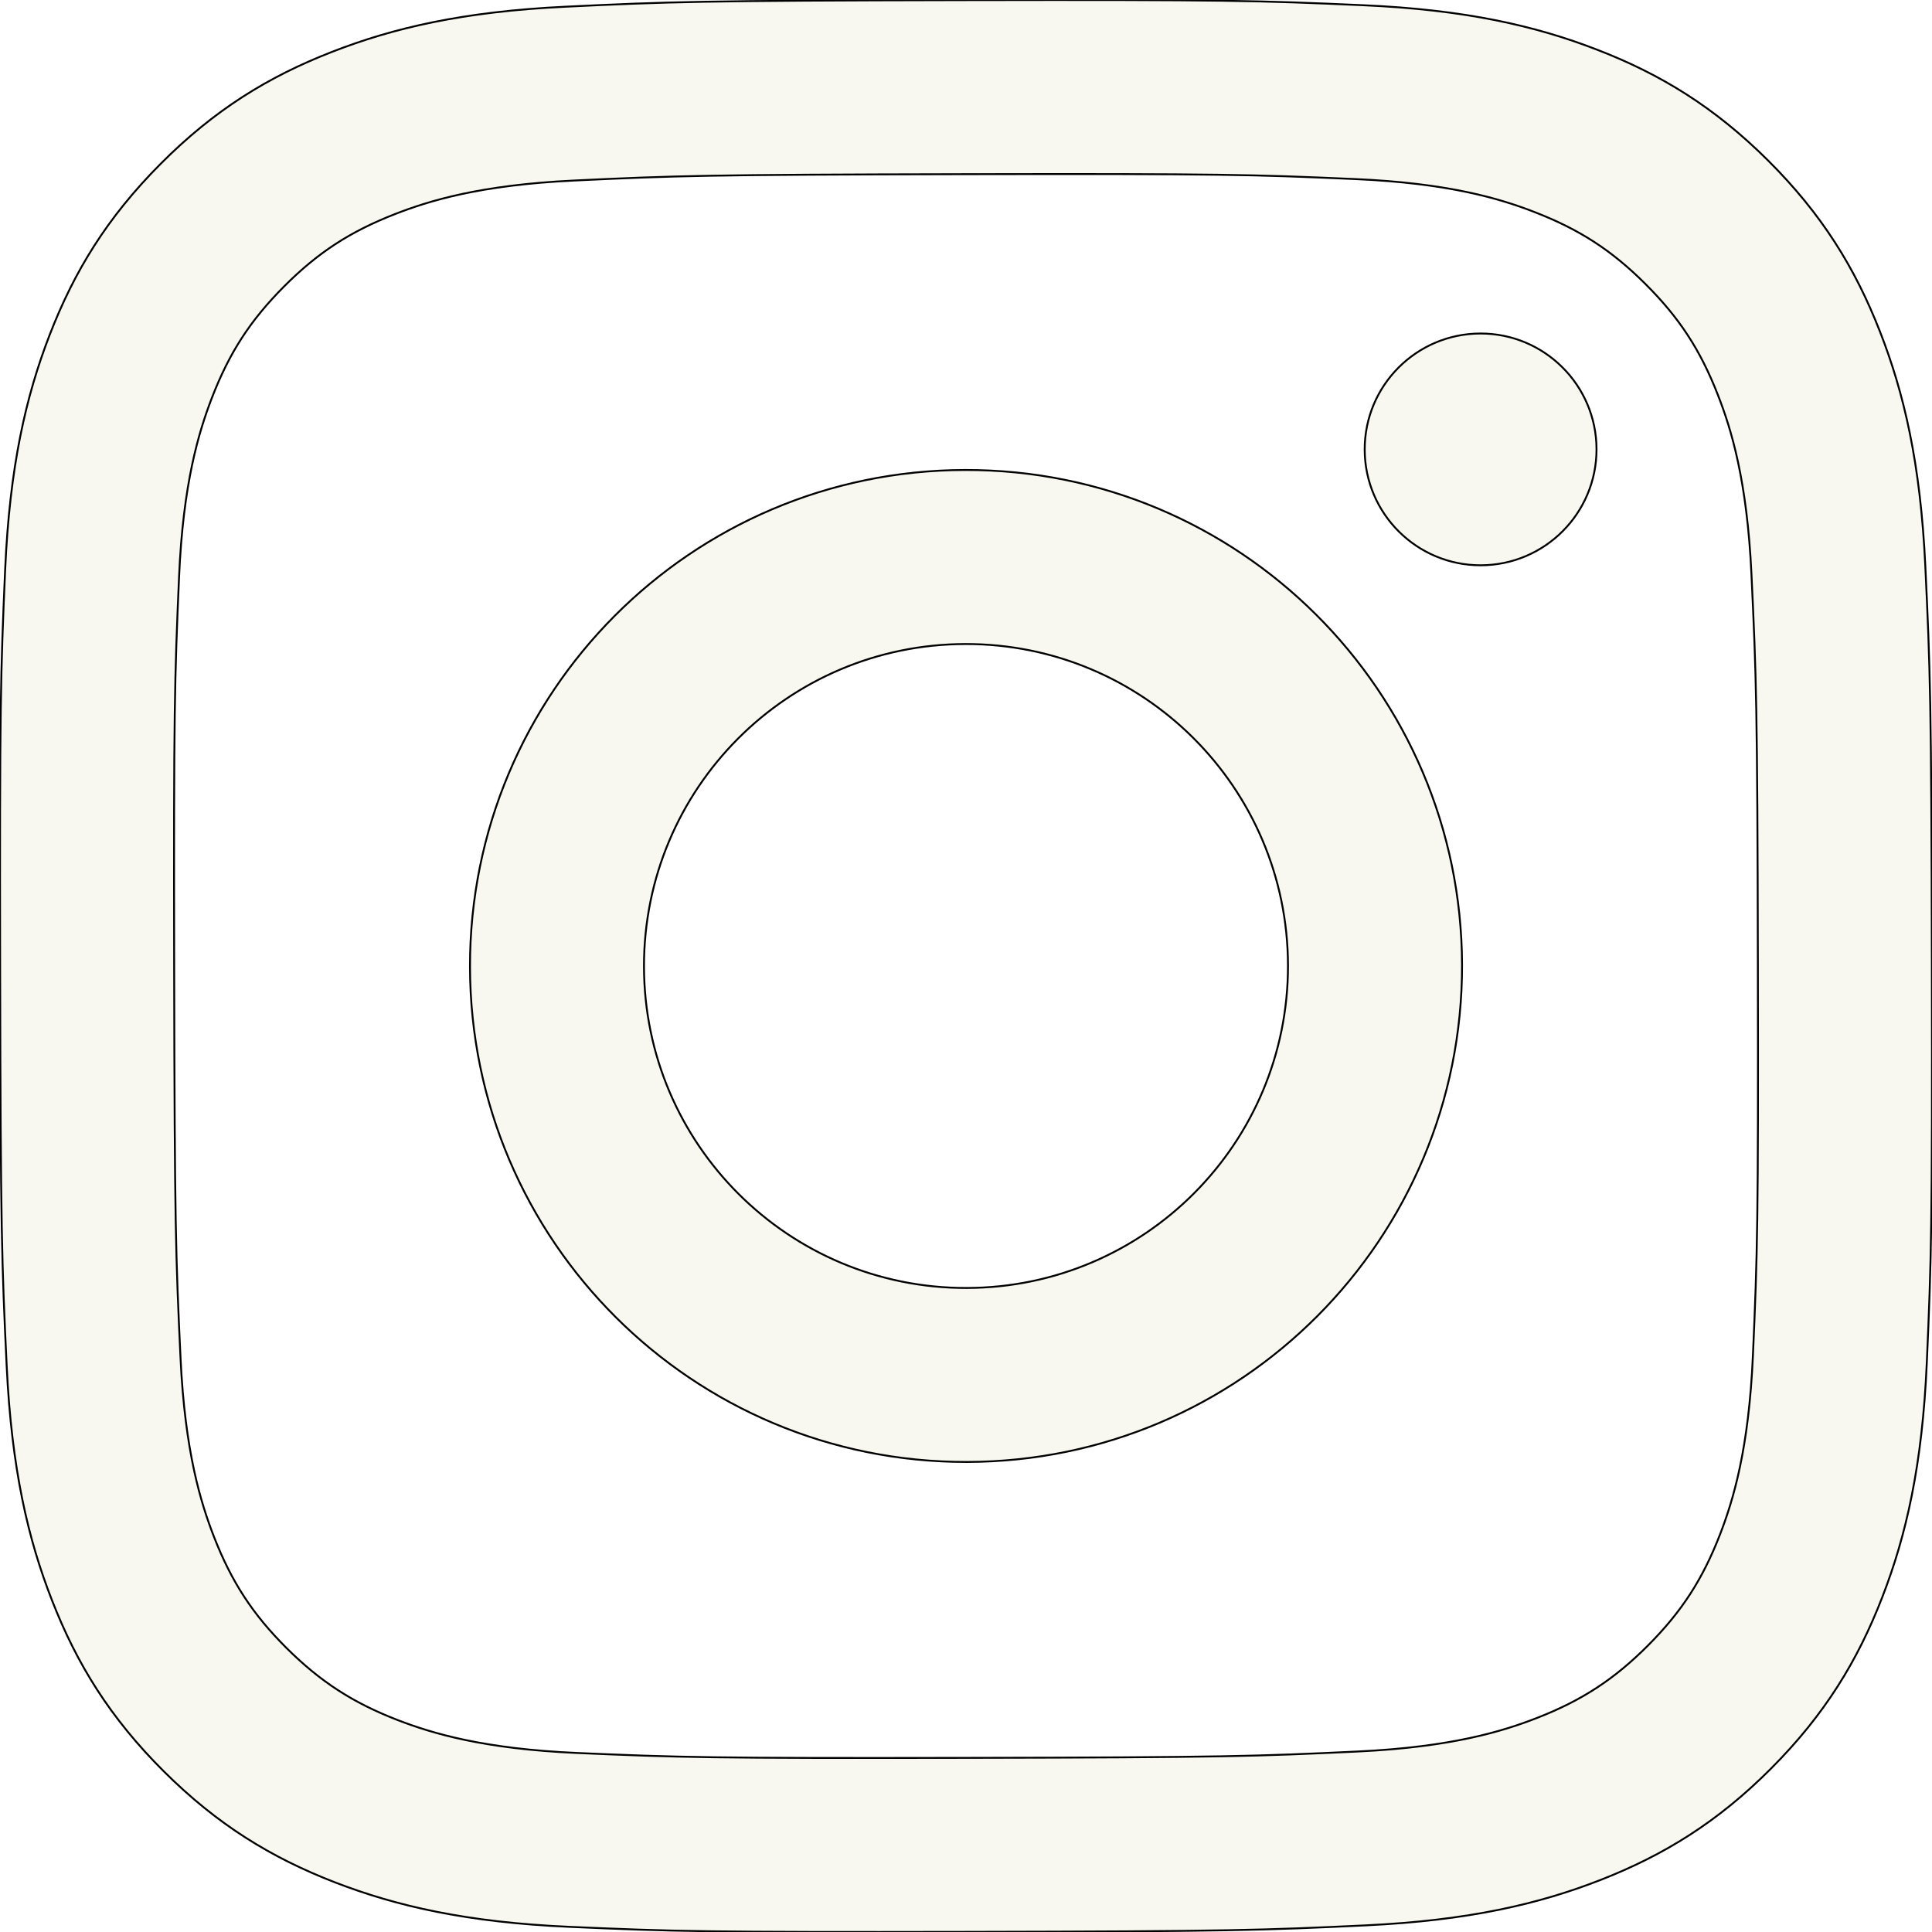
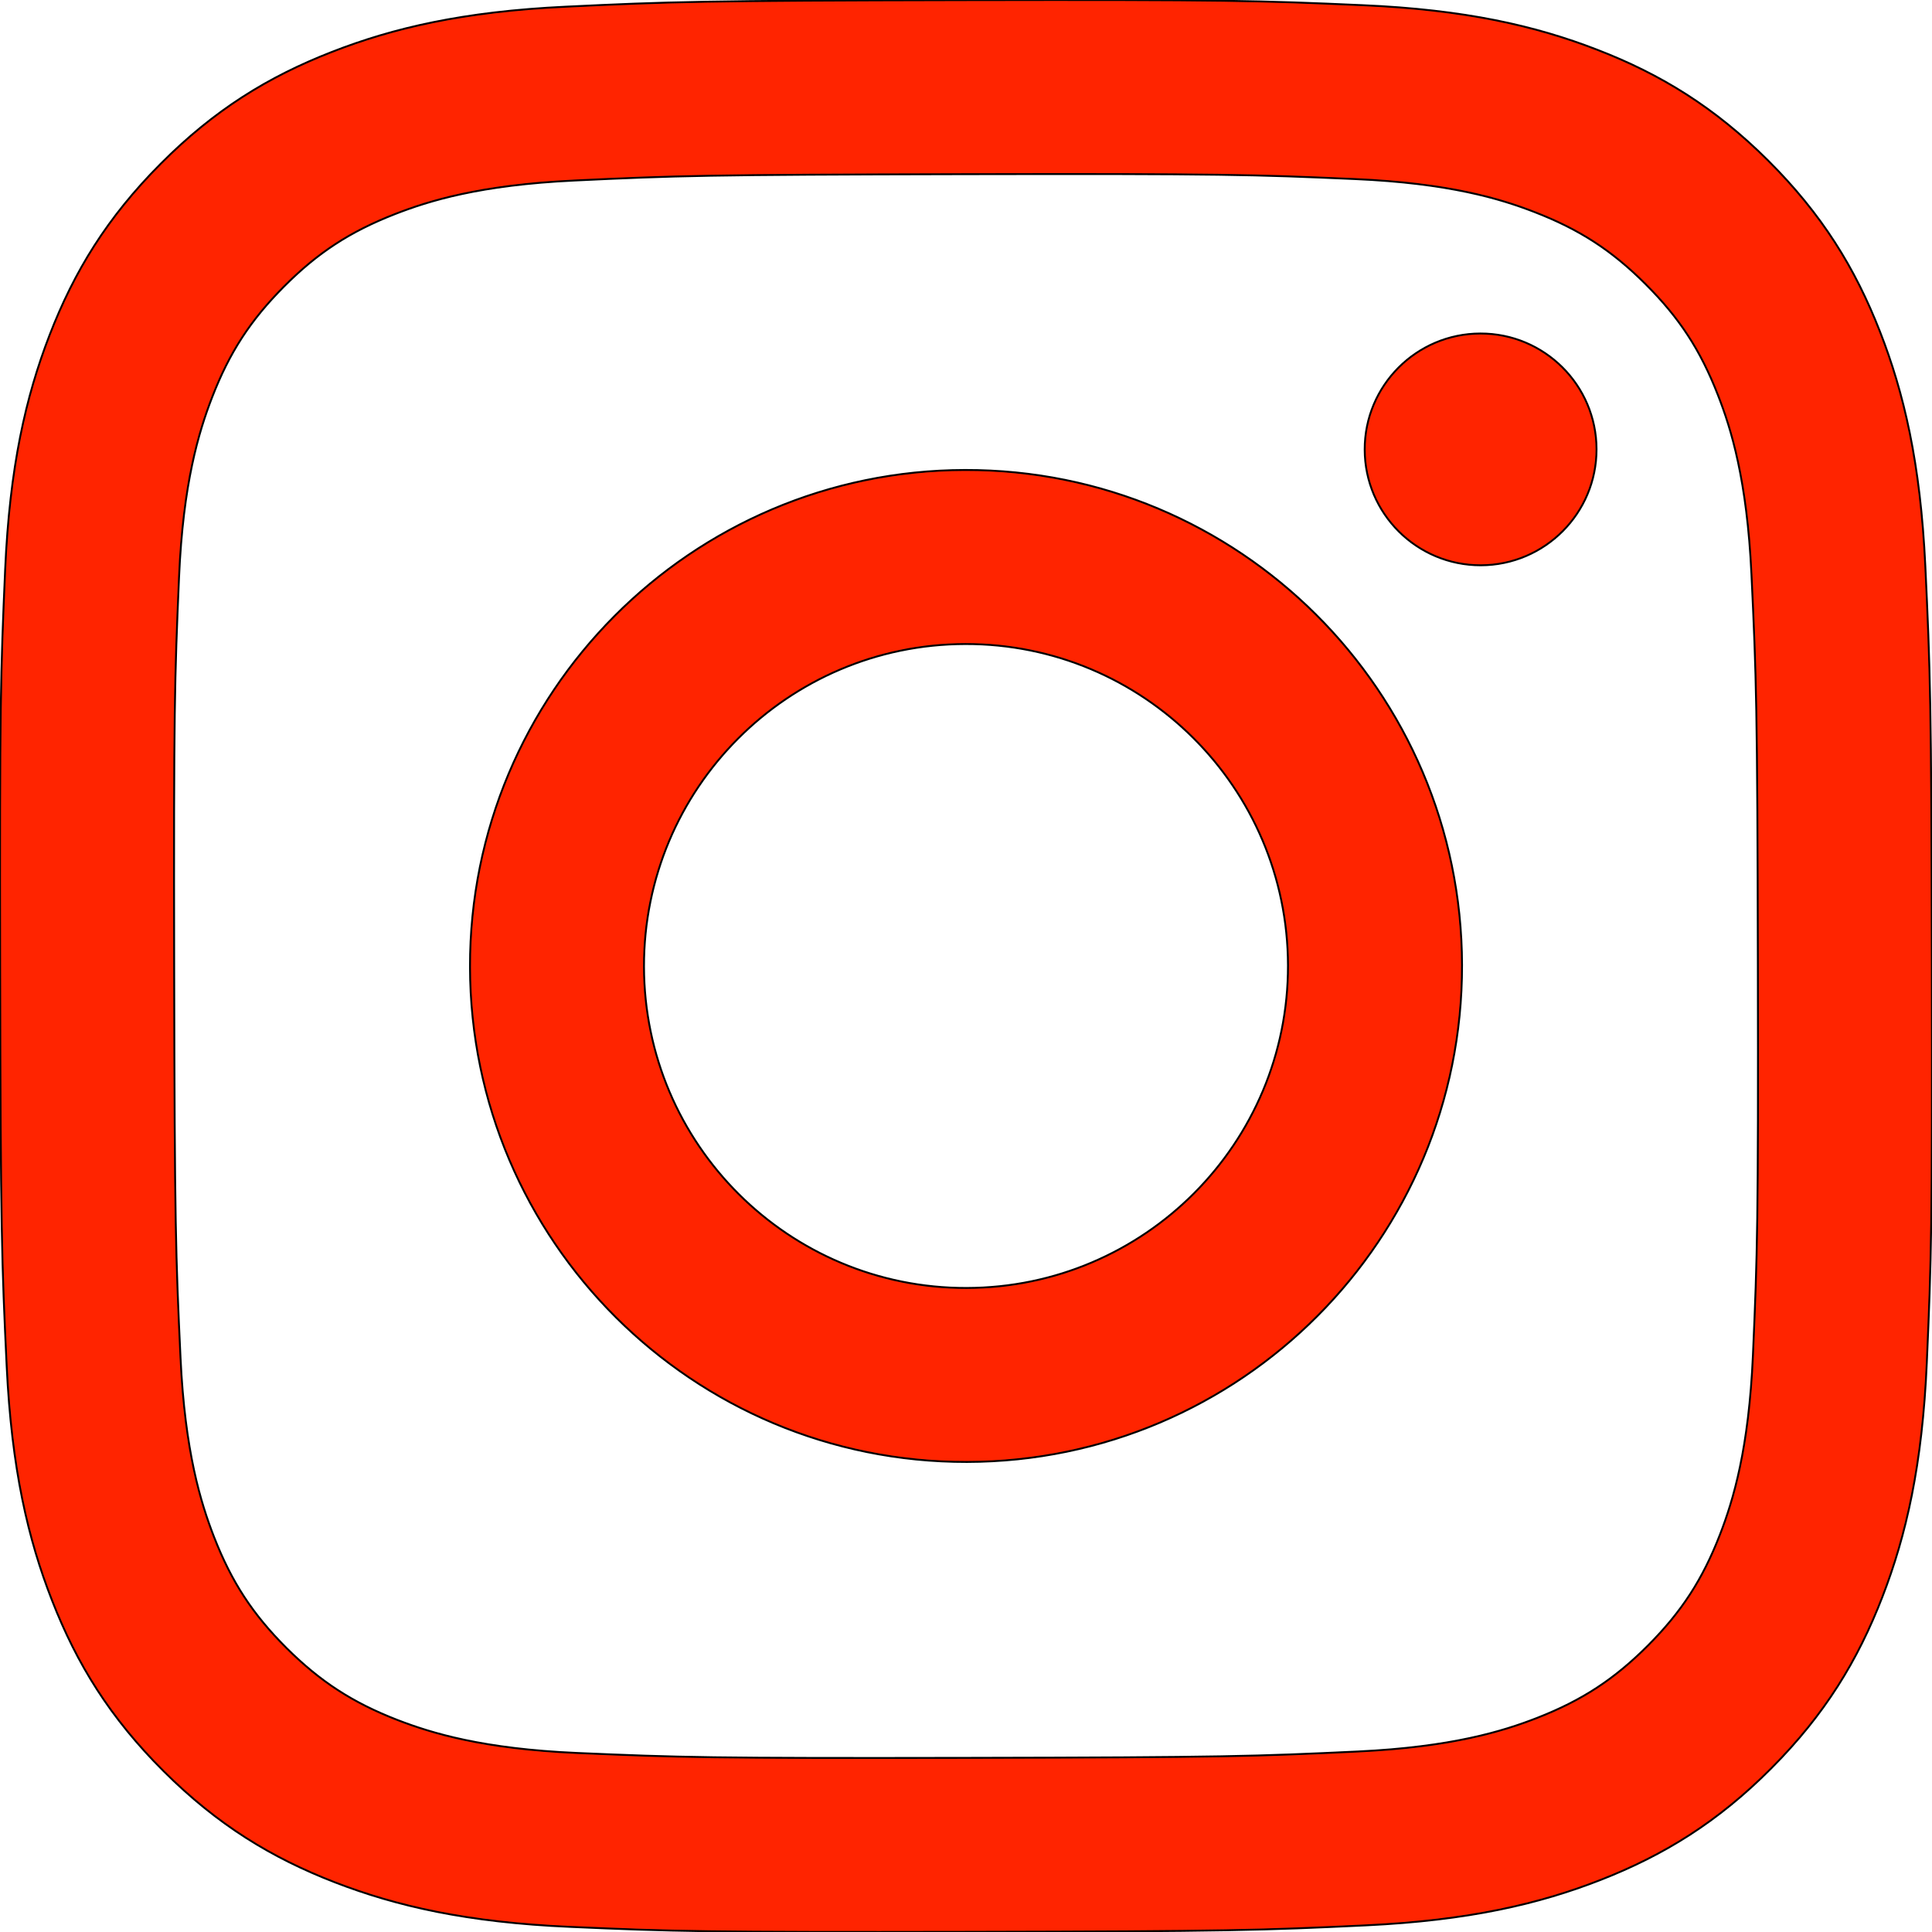
- <svg xmlns="http://www.w3.org/2000/svg" fill="#f8f8f0" stroke="black" stroke-width="0.5" shape-rendering="geometricPrecision" text-rendering="geometricPrecision" image-rendering="optimizeQuality" fill-rule="evenodd" clip-rule="evenodd" viewBox="0 0 512 512">
+ <svg xmlns="http://www.w3.org/2000/svg" fill="#FF2400" stroke="black" stroke-width="0.5" shape-rendering="geometricPrecision" text-rendering="geometricPrecision" image-rendering="optimizeQuality" fill-rule="evenodd" clip-rule="evenodd" viewBox="0 0 512 512">
  <path fill-rule="nonzero" d="M170.663 256.157c-.083-47.121 38.055-85.4 85.167-85.482 47.121-.092 85.407 38.029 85.499 85.159.091 47.13-38.047 85.4-85.176 85.492-47.112.09-85.399-38.039-85.49-85.169zm-46.108.092c.141 72.602 59.106 131.327 131.69 131.185 72.592-.14 131.35-59.089 131.209-131.691-.141-72.577-59.114-131.336-131.715-131.194-72.585.141-131.325 59.114-131.184 131.7zm237.104-137.092c.033 16.954 13.817 30.682 30.772 30.649 16.961-.034 30.689-13.811 30.664-30.765-.033-16.954-13.818-30.69-30.78-30.656-16.962.033-30.689 13.818-30.656 30.772zm-208.696 345.4c-24.958-1.086-38.511-5.234-47.543-8.709-11.961-4.628-20.496-10.177-29.479-19.093-8.966-8.951-14.532-17.461-19.202-29.397-3.508-9.033-7.73-22.569-8.9-47.527-1.269-26.983-1.559-35.078-1.683-103.433-.133-68.338.116-76.434 1.294-103.441 1.069-24.941 5.242-38.512 8.709-47.536 4.628-11.977 10.161-20.496 19.094-29.478 8.949-8.983 17.459-14.532 29.403-19.202 9.025-3.526 22.561-7.715 47.511-8.9 26.998-1.278 35.085-1.551 103.423-1.684 68.353-.133 76.448.108 103.456 1.294 24.94 1.086 38.51 5.217 47.527 8.709 11.968 4.628 20.503 10.145 29.478 19.094 8.974 8.95 14.54 17.443 19.21 29.413 3.524 8.999 7.714 22.552 8.892 47.494 1.285 26.998 1.576 35.094 1.7 103.432.132 68.355-.117 76.451-1.302 103.442-1.087 24.957-5.226 38.52-8.709 47.56-4.629 11.953-10.161 20.488-19.103 29.471-8.941 8.949-17.451 14.531-29.403 19.201-9.009 3.517-22.561 7.714-47.494 8.9-26.998 1.269-35.086 1.56-103.448 1.684-68.338.133-76.424-.124-103.431-1.294zM149.977 1.773c-27.239 1.286-45.843 5.648-62.101 12.019-16.829 6.561-31.095 15.353-45.286 29.603C28.381 57.653 19.655 71.944 13.144 88.79c-6.303 16.299-10.575 34.912-11.778 62.168C.172 178.264-.102 186.973.031 256.489c.133 69.508.439 78.234 1.741 105.548 1.302 27.231 5.649 45.827 12.019 62.092 6.569 16.83 15.353 31.089 29.611 45.289 14.25 14.2 28.55 22.918 45.404 29.438 16.282 6.294 34.902 10.583 62.15 11.777 27.305 1.203 36.022 1.468 105.521 1.336 69.532-.133 78.25-.44 105.555-1.734 27.239-1.302 45.826-5.664 62.1-12.019 16.829-6.585 31.095-15.353 45.288-29.611 14.191-14.251 22.917-28.55 29.428-45.404 6.304-16.282 10.592-34.904 11.777-62.134 1.195-27.323 1.478-36.049 1.344-105.557-.133-69.516-.447-78.225-1.741-105.522-1.294-27.256-5.657-45.844-12.019-62.118-6.577-16.829-15.352-31.08-29.602-45.288-14.25-14.192-28.55-22.935-45.404-29.429-16.29-6.304-34.903-10.6-62.15-11.778C333.747.164 325.03-.101 255.506.031c-69.507.133-78.224.431-105.529 1.742z" />
</svg>
